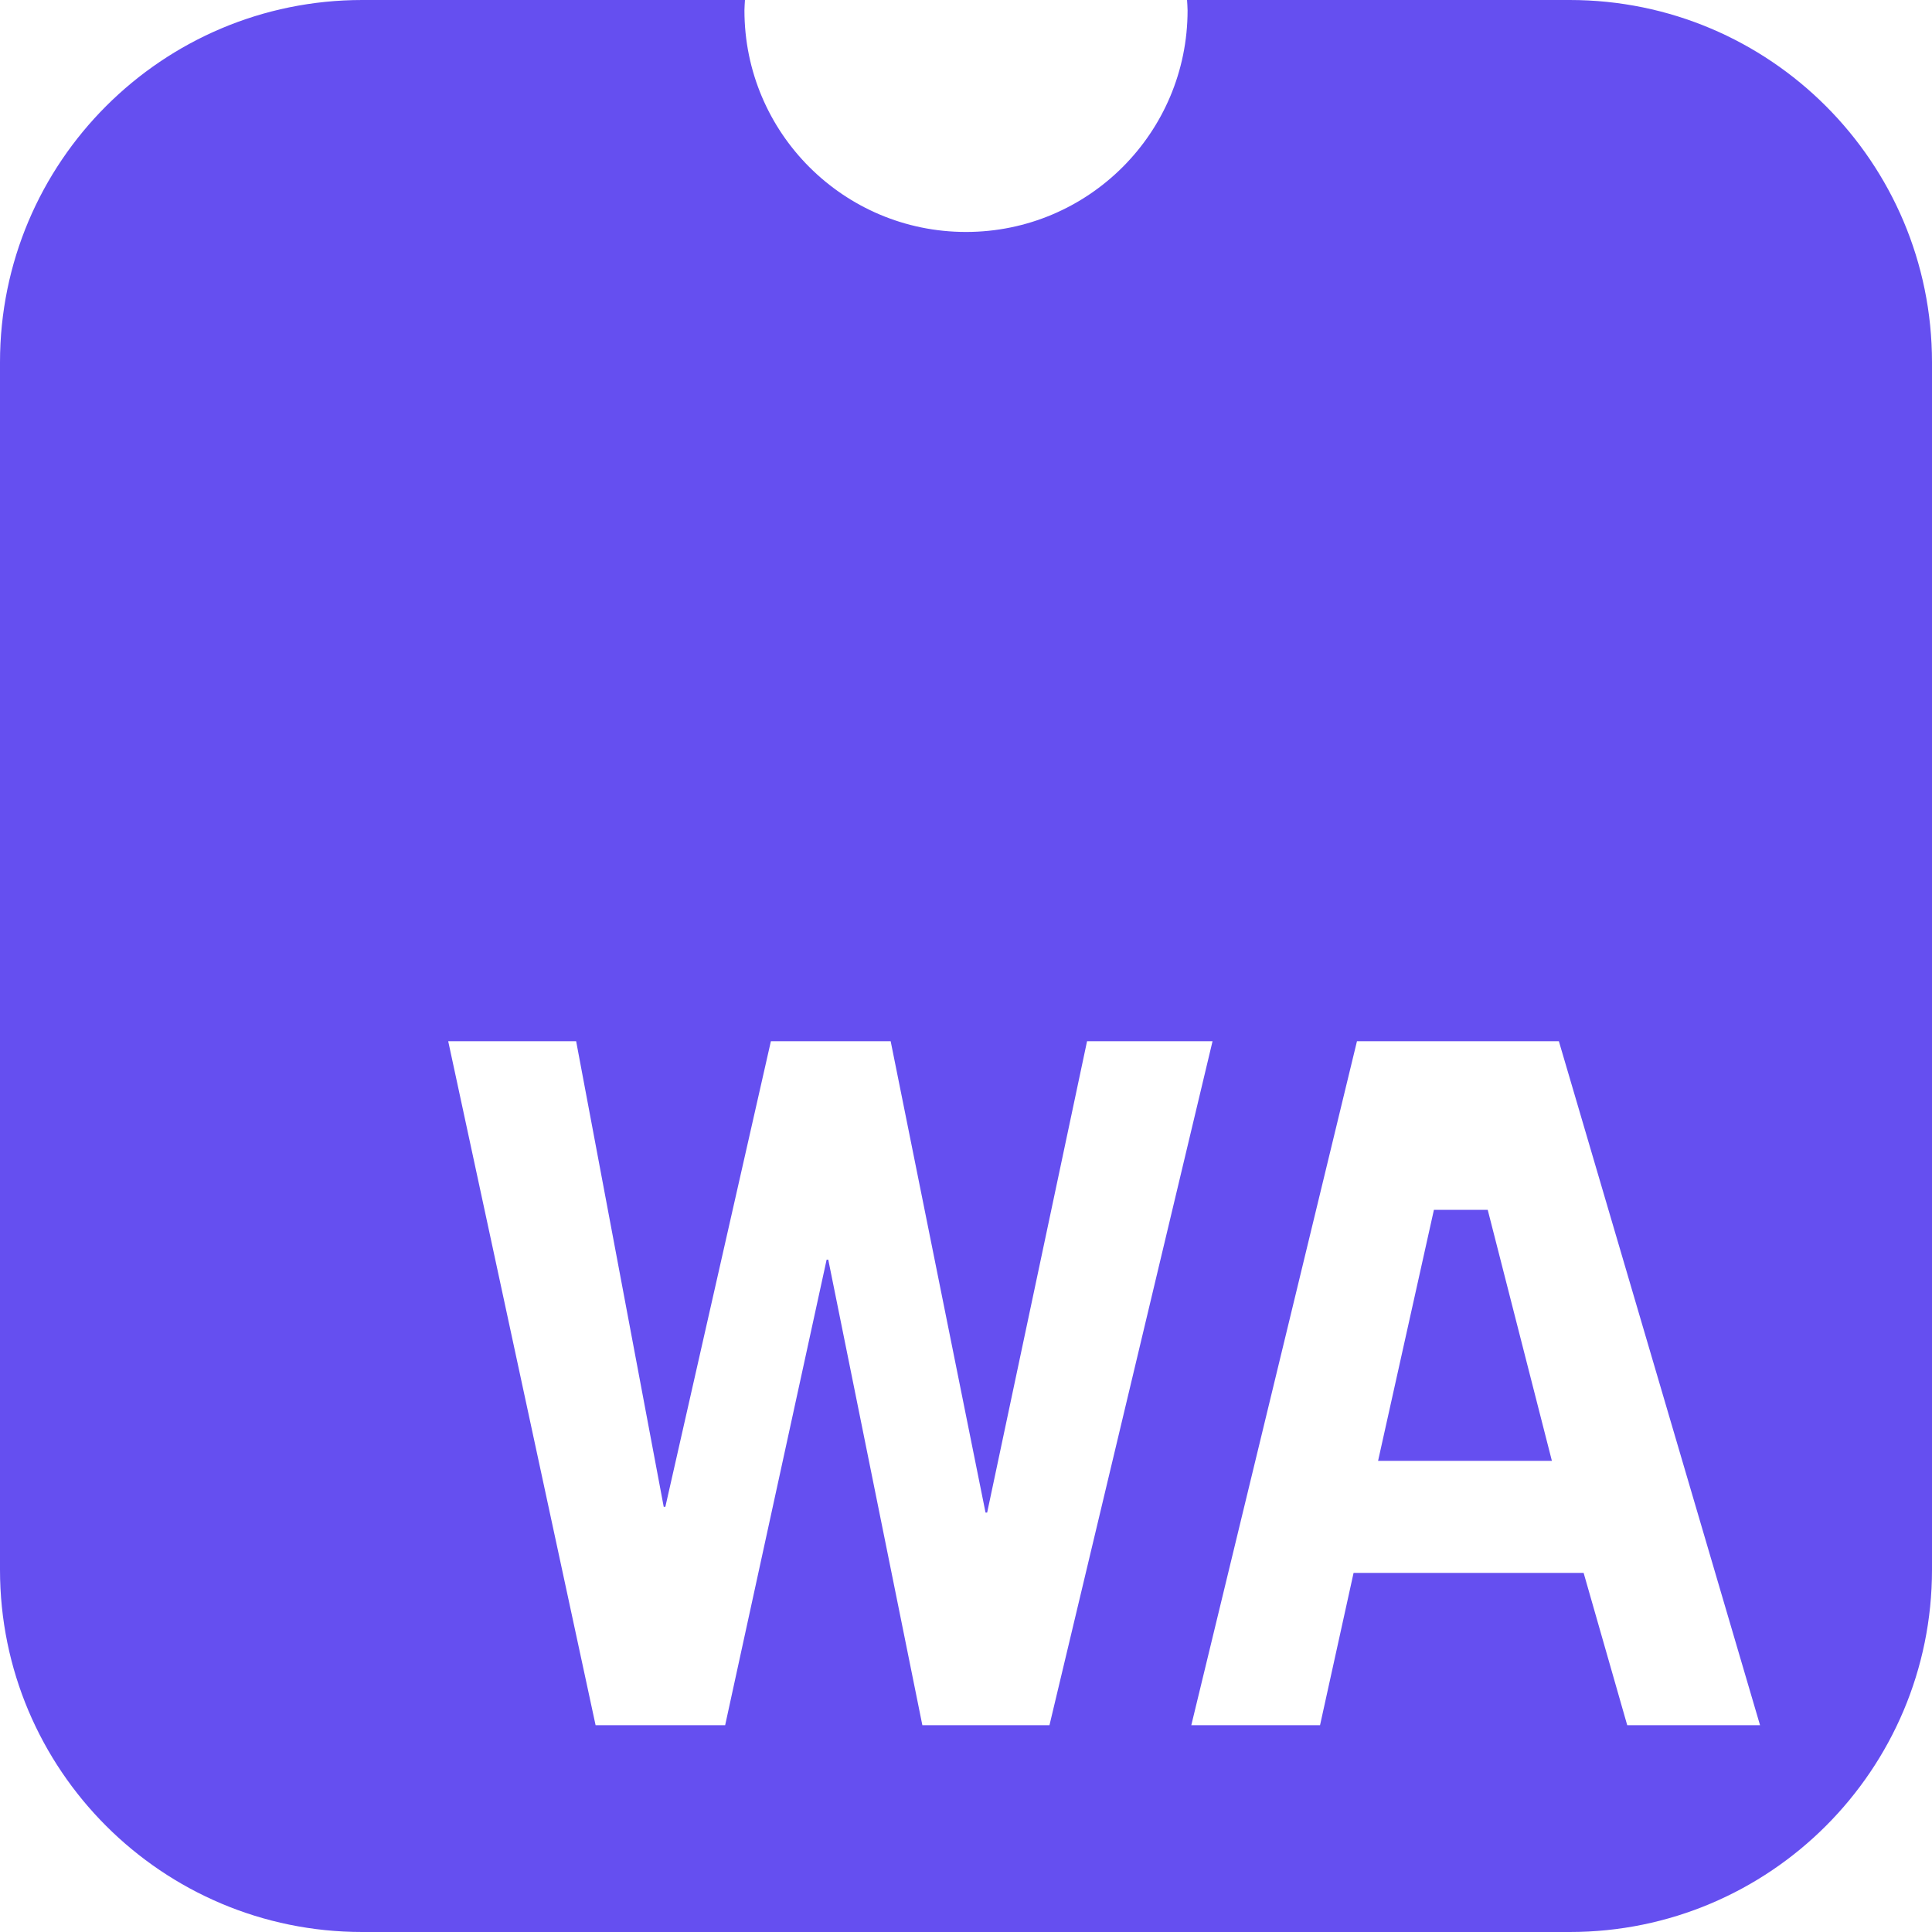
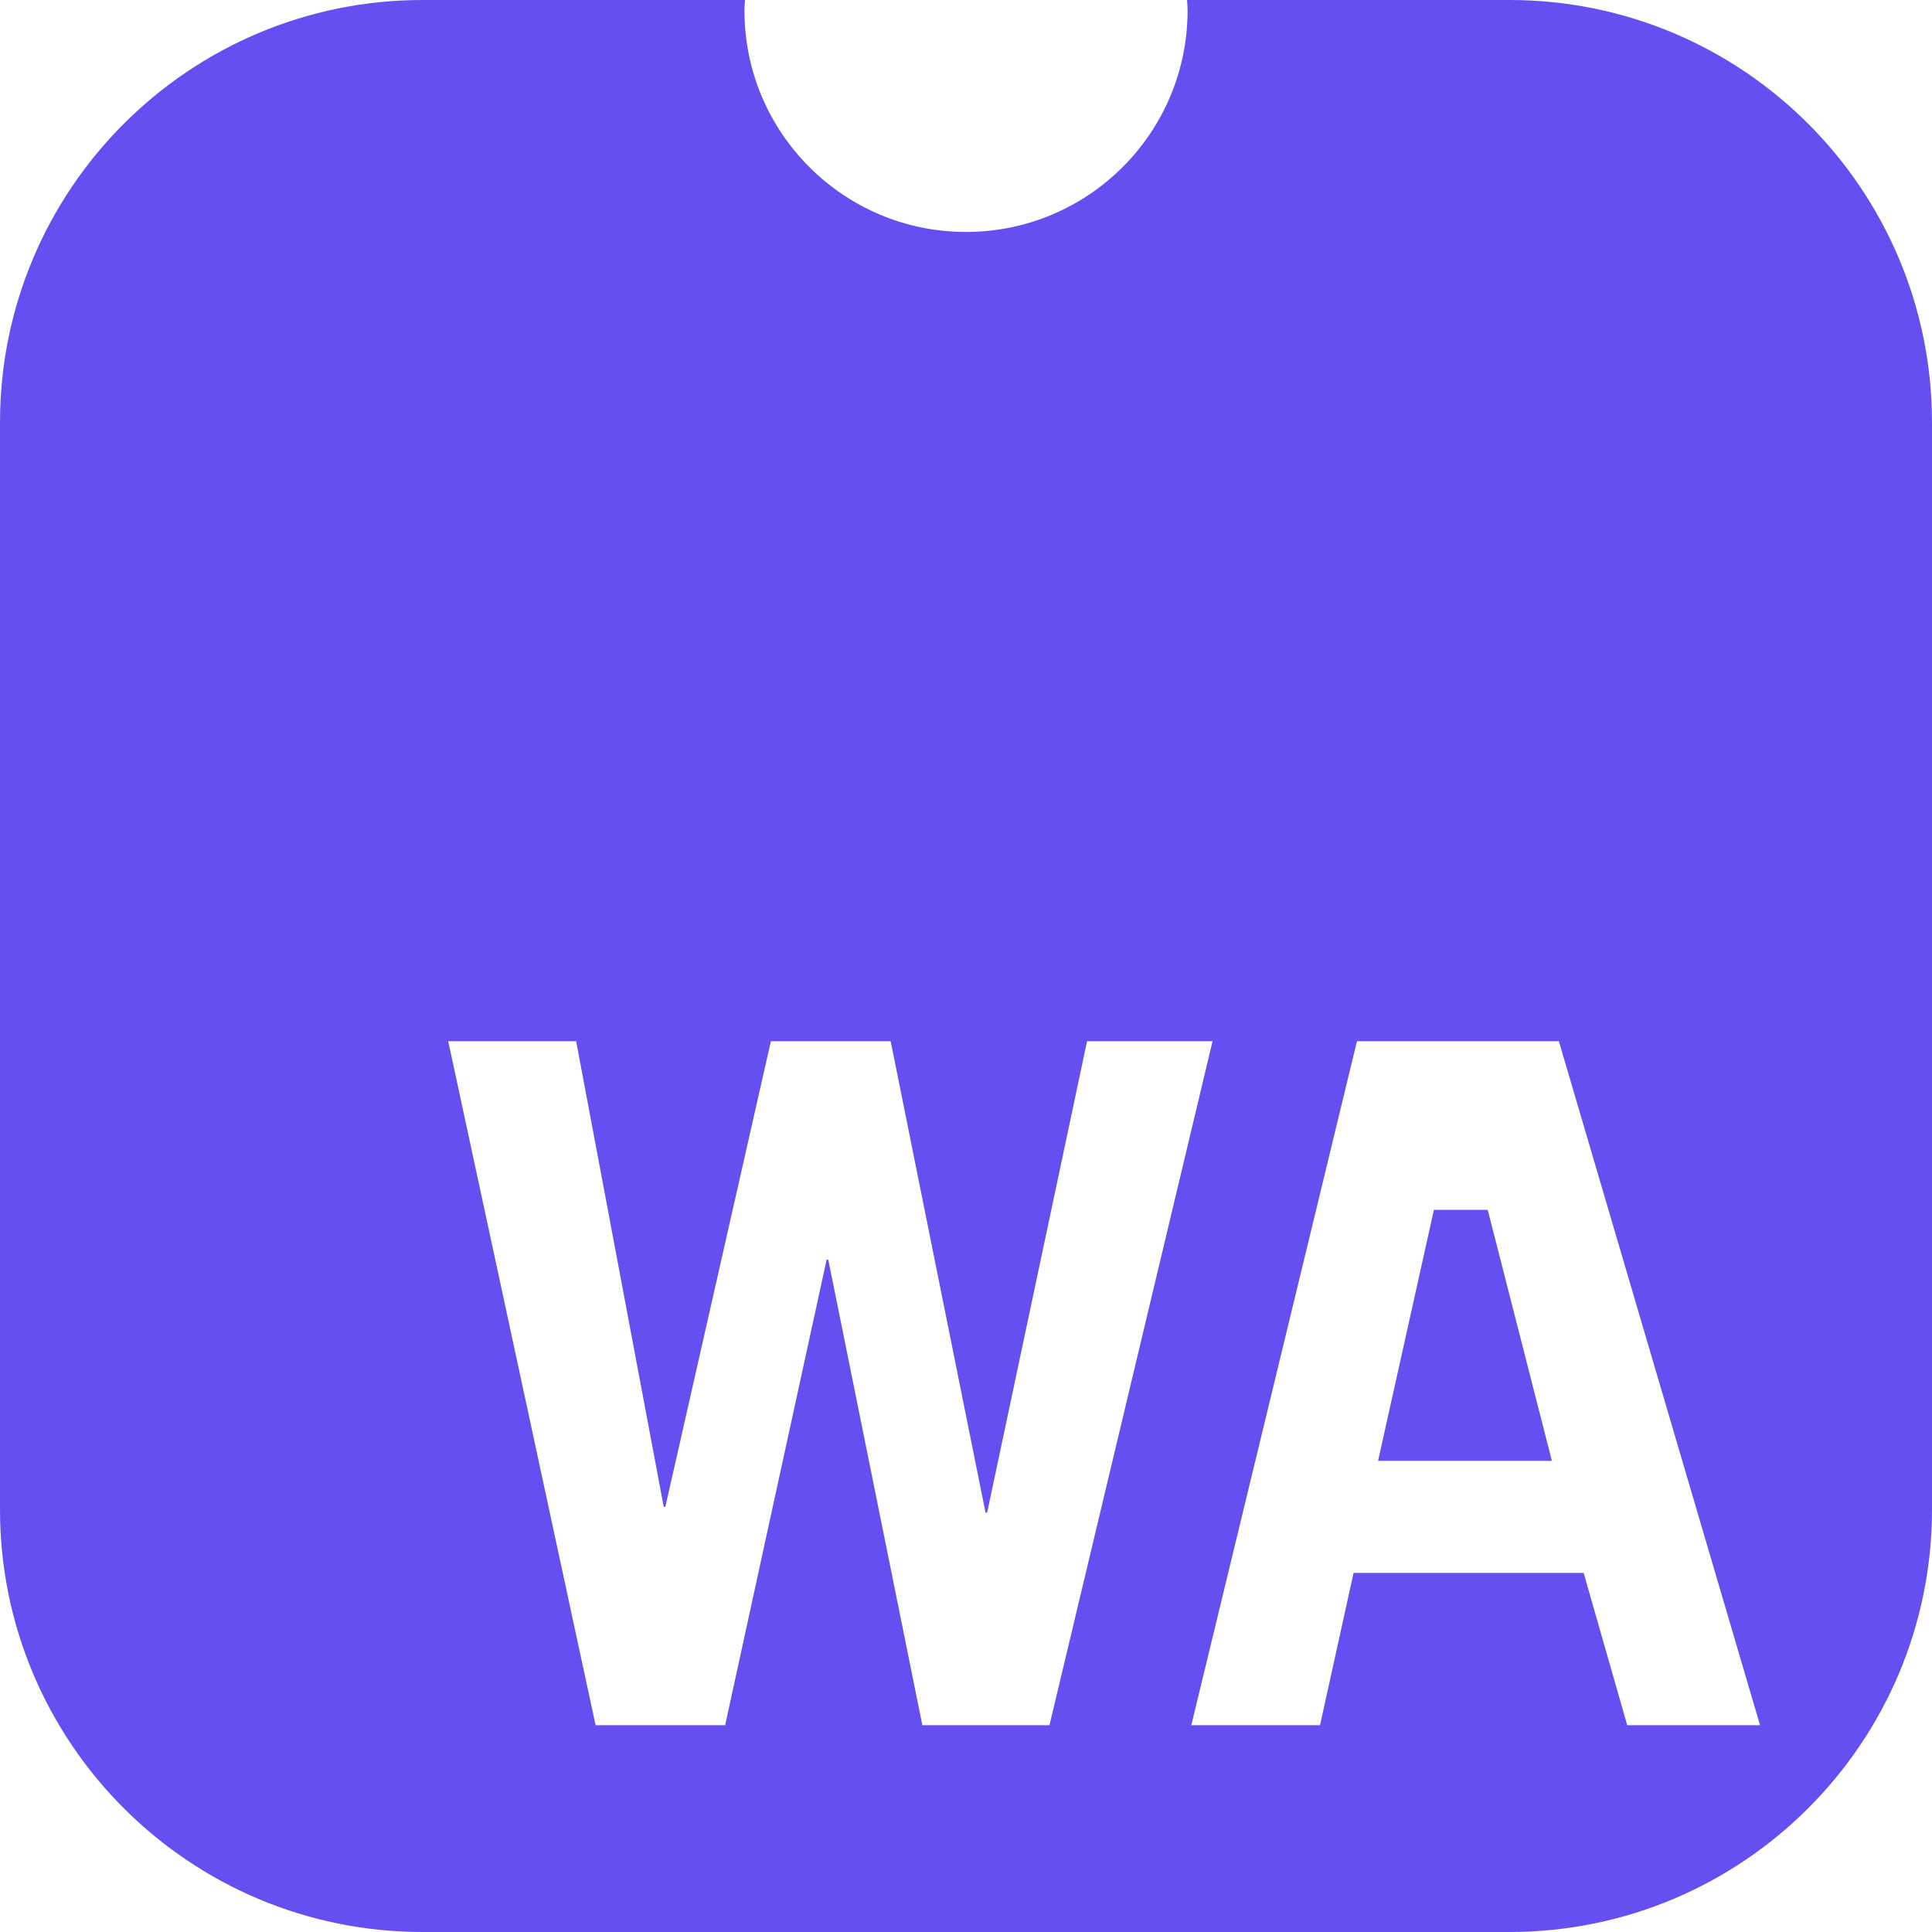
<svg xmlns="http://www.w3.org/2000/svg" width="800" height="800" preserveAspectRatio="xMidYMid" viewBox="0 0 256 256">
  <clipPath id="webassembly-rounded">
-     <rect width="256" height="256" rx="48" />
+     <rect width="256" height="256" rx="56" />
  </clipPath>
  <path clip-path="url(#webassembly-rounded)" fill="#654ff0" d="M157.29 0H256v255.997H0V0h98.71c-.02.458-.068.911-.068 1.375 0 16.215 13.144 29.36 29.358 29.36s29.36-13.145 29.36-29.36c0-.464-.047-.917-.07-1.375m58.327 228.6h17.598l-26.657-90.632h-26.753L157.853 228.6h17.058l4.444-20.18h30.485zm-93.4 0h16.842l21.609-90.632H144.04l-13.236 62.453h-.216l-12.57-62.453h-15.871l-13.984 61.69h-.217l-11.604-61.69H59.39L78.92 228.6h17.166l13.447-61.69h.216zm67.784-68.291h7.13l8.502 33.258h-23.03z" />
</svg>
